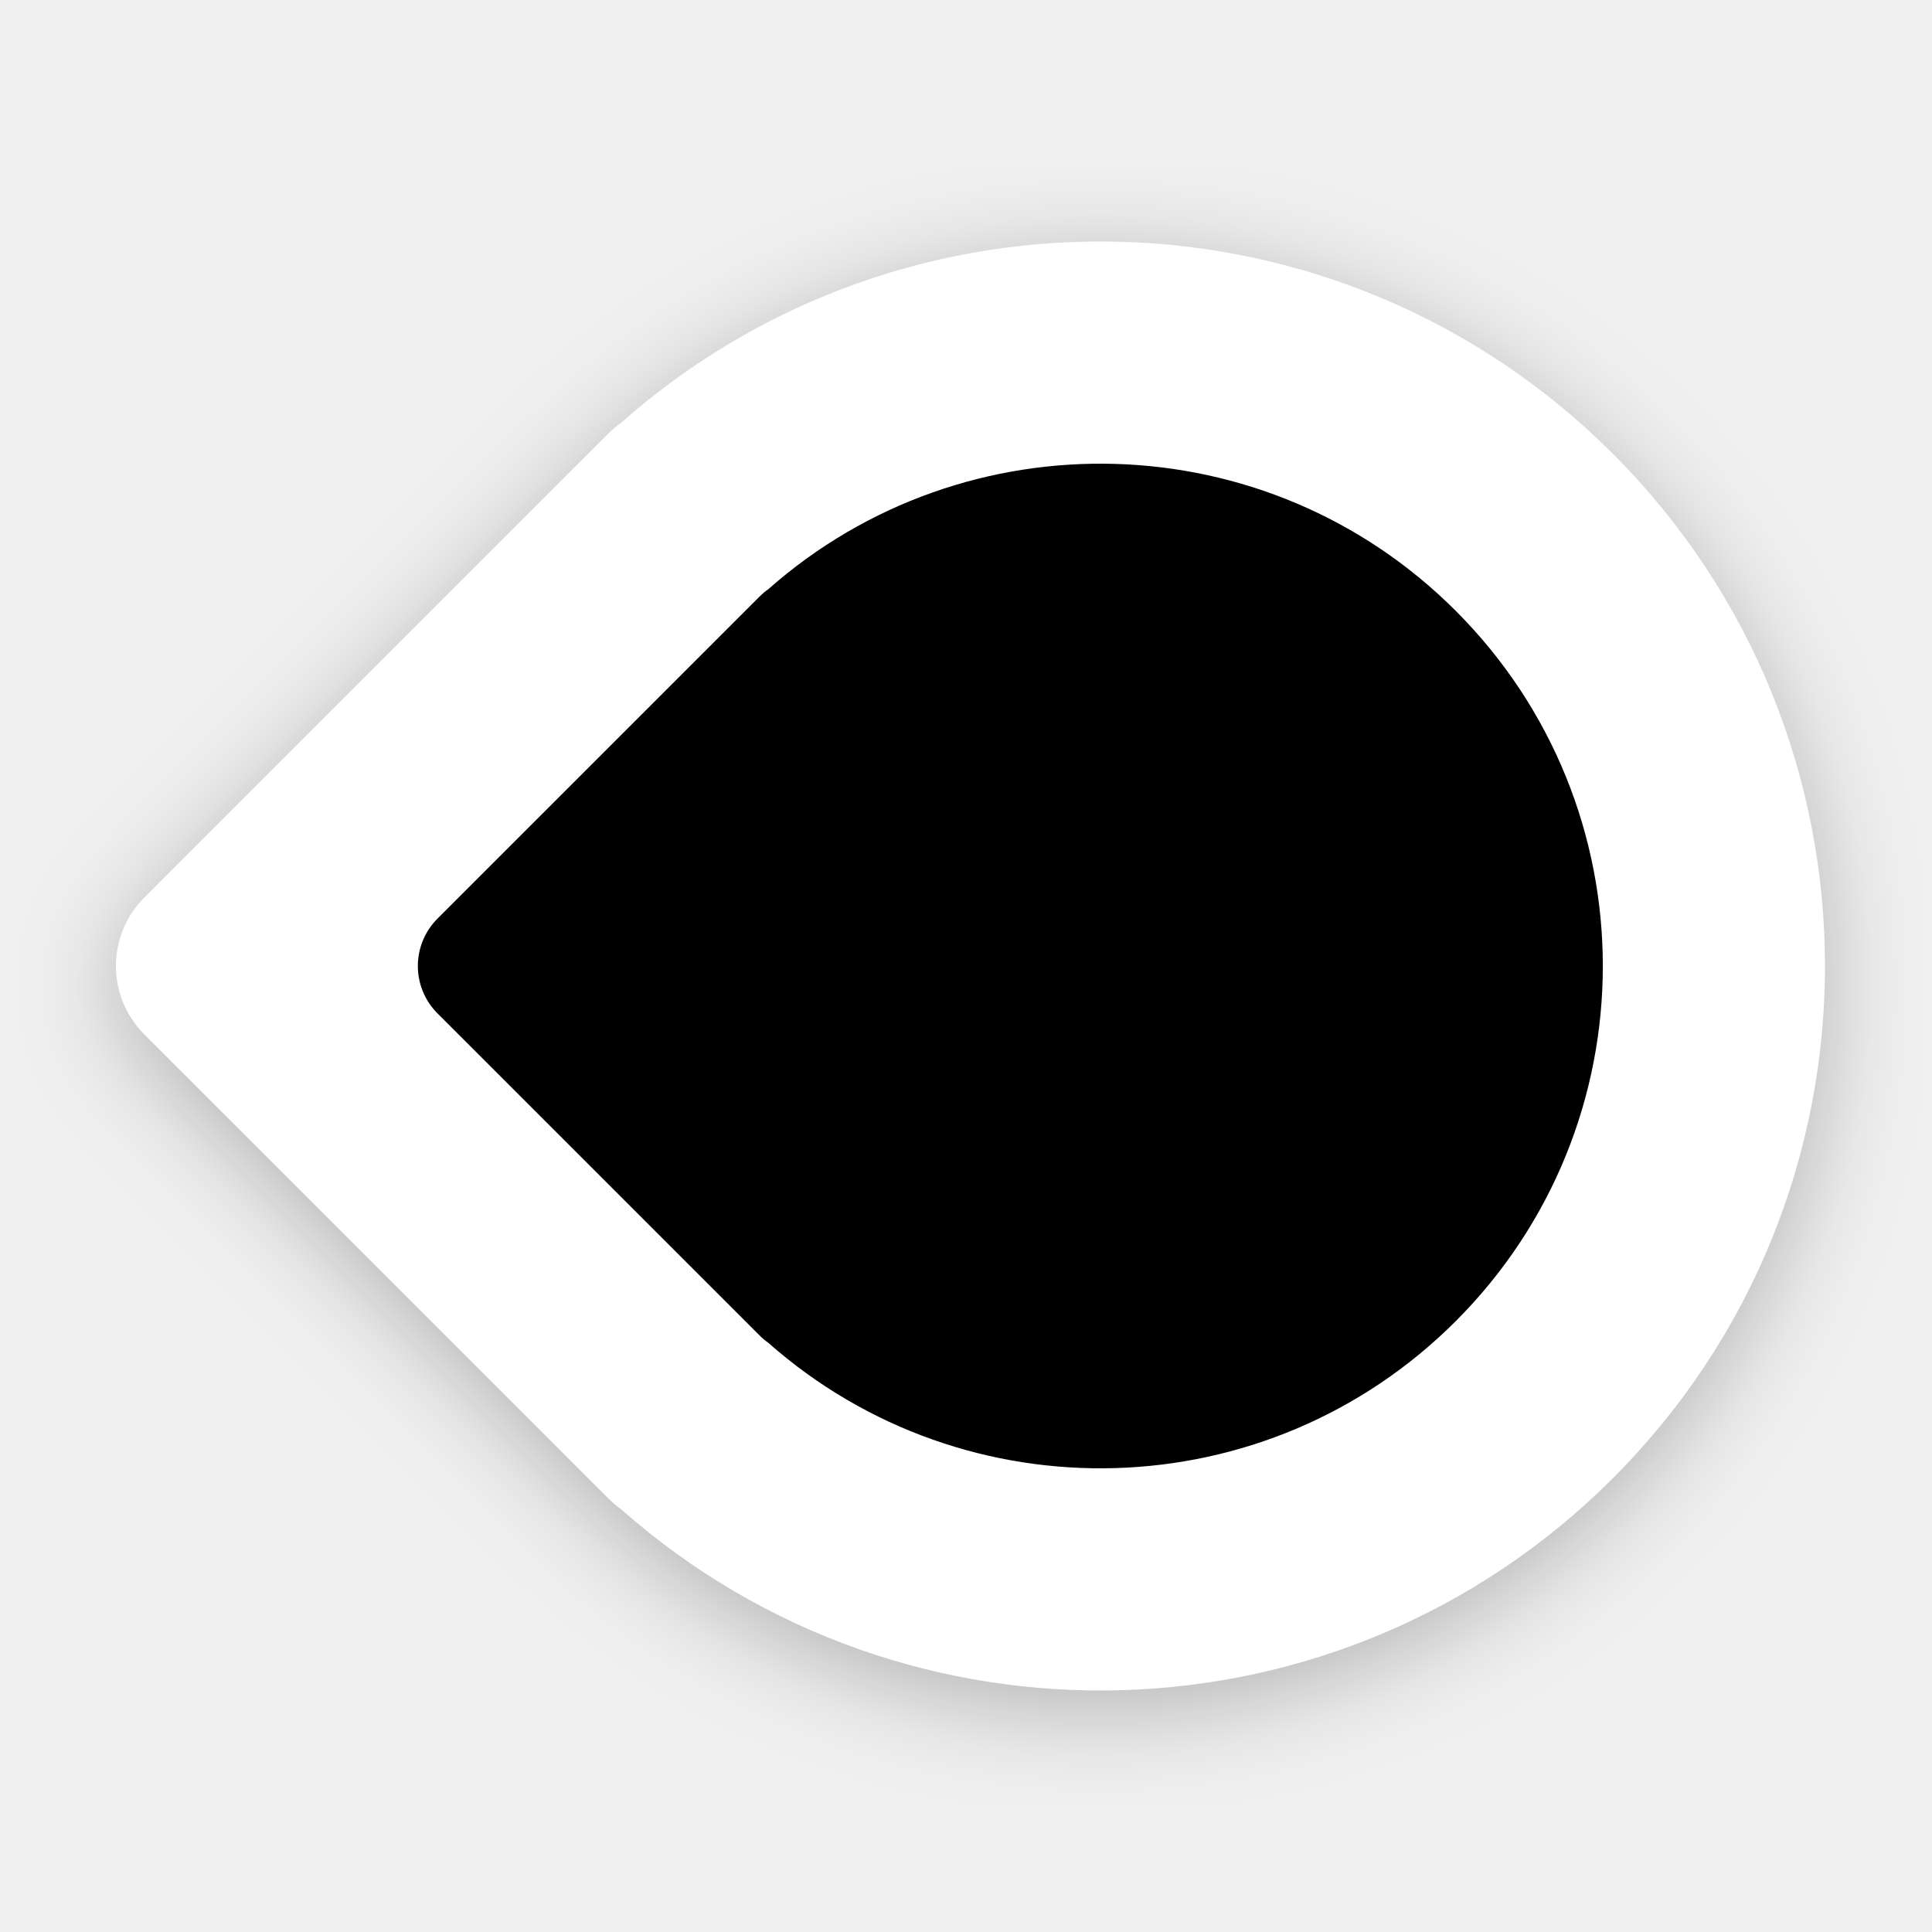
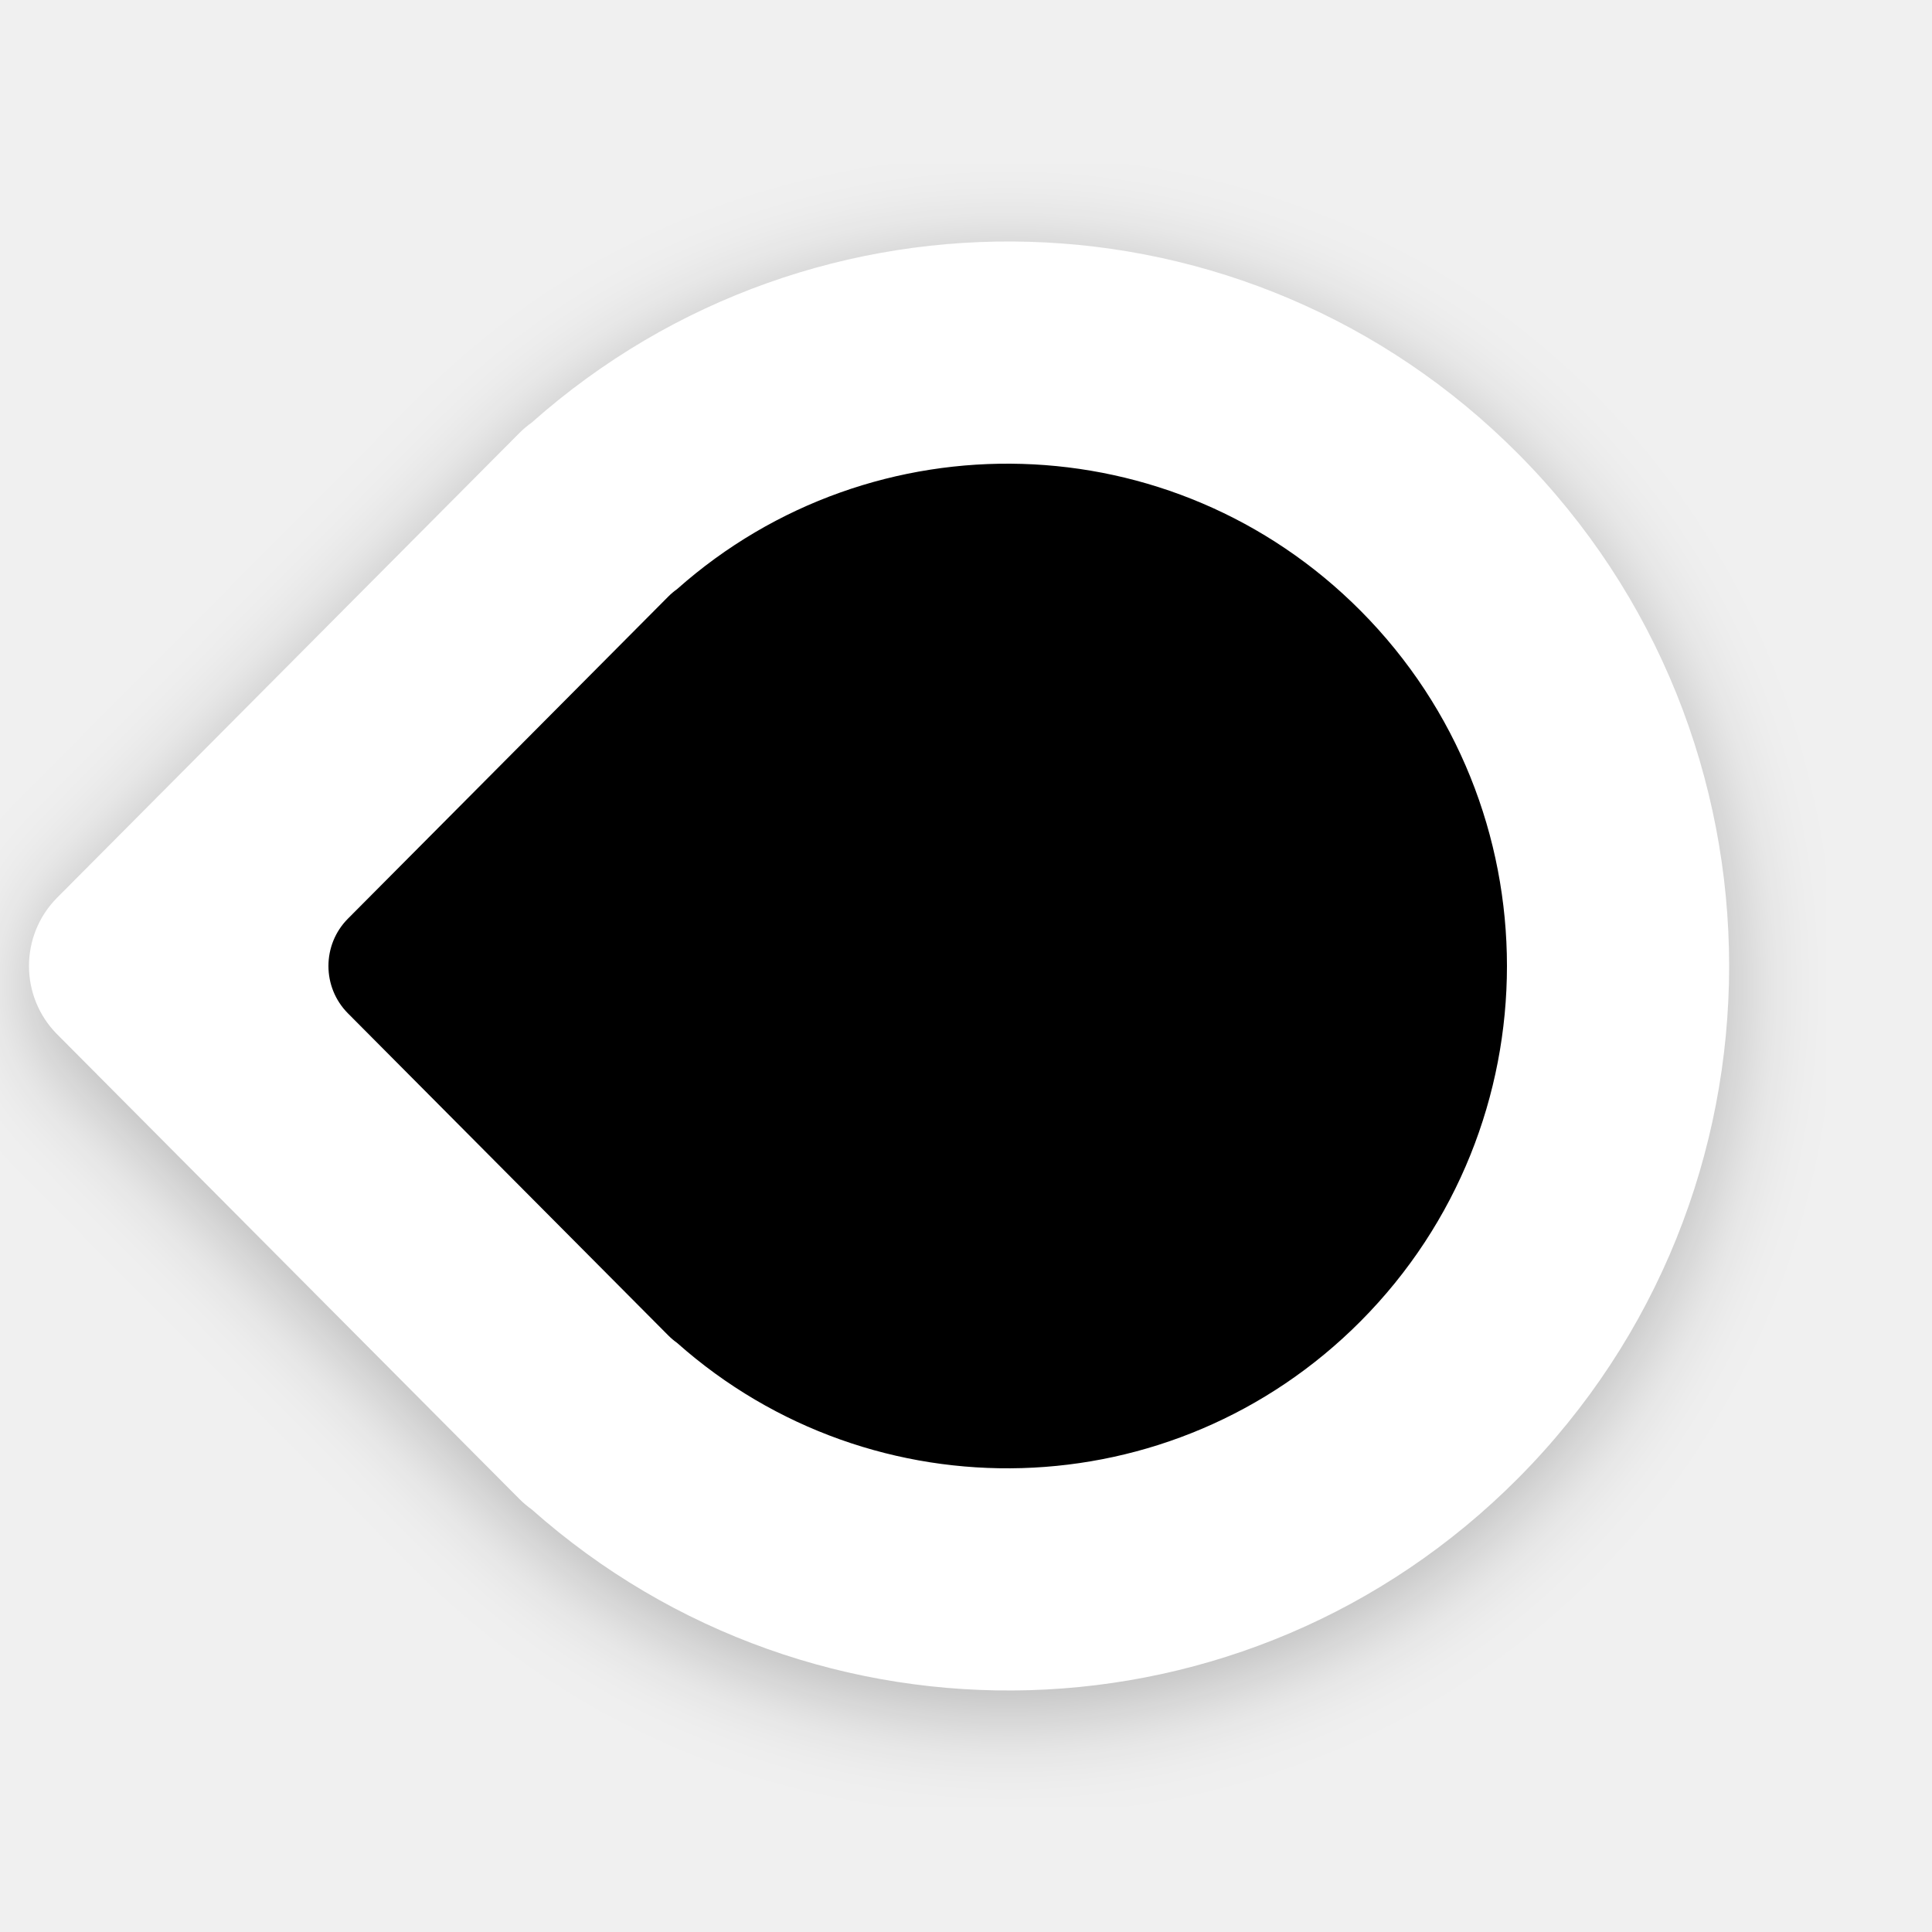
<svg xmlns="http://www.w3.org/2000/svg" width="200" height="200" viewBox="0 0 200 200" fill="none">
-   <g clip-path="url(#clip0_11_1598)">
-     <mask id="mask0_11_1598" style="mask-type:luminance" maskUnits="userSpaceOnUse" x="0" y="0" width="200" height="200">
+   <g clip-path="url(#clip0_19_5499)">
+     <mask id="mask0_19_5499" style="mask-type:luminance" maskUnits="userSpaceOnUse" x="0" y="0" width="200" height="200">
      <path d="M200 0H0V200H200V0Z" fill="white" />
    </mask>
-     <g mask="url(#mask0_11_1598)">
-       <g opacity="0.01">
-         <path opacity="0.01" d="M200 0H0V200H200V0Z" fill="white" />
+     <g mask="url(#mask0_19_5499)">
+       <mask id="mask1_19_5499" style="mask-type:luminance" maskUnits="userSpaceOnUse" x="0" y="0" width="200" height="200">
+         <path d="M200 0H0V200H200V0Z" fill="white" />
+       </mask>
+       <g mask="url(#mask1_19_5499)">
+         <mask id="mask2_19_5499" style="mask-type:luminance" maskUnits="userSpaceOnUse" x="0" y="0" width="200" height="200">
+           <path d="M200 0H0V200H200V0Z" fill="white" />
+         </mask>
+         <g mask="url(#mask2_19_5499)">
+           <g opacity="0.01">
+             <path opacity="0.01" d="M200 0H0V200H200V0Z" fill="white" />
+           </g>
+           <g filter="url(#filter0_d_19_5499)">
+             <path d="M5.914 92.929C2.029 96.834 2.029 103.166 5.914 107.071L53.746 155.154C54.156 155.566 54.592 155.935 55.05 156.26C84.353 182.28 129.124 181.204 157.148 153.033C186.284 123.744 186.284 76.256 157.148 46.967C129.124 18.796 84.353 17.72 55.05 43.74C54.592 44.065 54.156 44.434 53.746 44.846L5.914 92.929Z" fill="white" />
+           </g>
+           <path d="M36.02 95.097C33.327 97.805 33.327 102.195 36.02 104.903L69.176 138.24C69.46 138.526 69.763 138.781 70.08 139.007C90.392 157.047 121.427 156.301 140.852 136.77C161.049 116.462 161.049 83.538 140.852 63.23C121.427 43.699 90.392 42.953 70.08 60.993C69.763 61.219 69.46 61.474 69.176 61.76L36.02 95.097Z" fill="black" />
+         </g>
      </g>
-       <g filter="url(#filter0_d_11_1598)">
-         <path d="M14.929 92.929C11.024 96.834 11.024 103.166 14.929 107.071L63.012 155.154C63.424 155.566 63.863 155.935 64.323 156.26C93.78 182.28 138.786 181.204 166.957 153.033C196.246 123.744 196.246 76.256 166.957 46.967C138.786 18.796 93.78 17.72 64.323 43.74C63.863 44.065 63.424 44.434 63.012 44.846L14.929 92.929Z" fill="white" />
-       </g>
-       <path d="M45.287 95.097C42.58 97.805 42.58 102.195 45.287 104.903L78.625 138.24C78.911 138.526 79.215 138.781 79.534 139.007C99.957 157.047 131.162 156.301 150.693 136.77C171.001 116.462 171.001 83.538 150.693 63.23C131.162 43.699 99.957 42.953 79.534 60.993C79.215 61.219 78.911 61.474 78.625 61.76L45.287 95.097Z" fill="black" />
    </g>
  </g>
  <defs>
-     <filter id="filter0_d_11_1598" x="2" y="17" width="196.924" height="170" filterUnits="userSpaceOnUse" color-interpolation-filters="sRGB">
+     <filter id="filter0_d_19_5499" x="-7" y="17" width="196" height="170" filterUnits="userSpaceOnUse" color-interpolation-filters="sRGB">
      <feFlood flood-opacity="0" result="BackgroundImageFix" />
      <feColorMatrix in="SourceAlpha" type="matrix" values="0 0 0 0 0 0 0 0 0 0 0 0 0 0 0 0 0 0 127 0" result="hardAlpha" />
      <feOffset dy="2" />
      <feGaussianBlur stdDeviation="5" />
      <feColorMatrix type="matrix" values="0 0 0 0 0 0 0 0 0 0 0 0 0 0 0 0 0 0 0.25 0" />
-       <feBlend mode="normal" in2="BackgroundImageFix" result="effect1_dropShadow_11_1598" />
-       <feBlend mode="normal" in="SourceGraphic" in2="effect1_dropShadow_11_1598" result="shape" />
+       <feBlend mode="normal" in2="BackgroundImageFix" result="effect1_dropShadow_19_5499" />
+       <feBlend mode="normal" in="SourceGraphic" in2="effect1_dropShadow_19_5499" result="shape" />
    </filter>
-     <clipPath id="clip0_11_1598">
+     <clipPath id="clip0_19_5499">
      <rect width="200" height="200" fill="white" />
    </clipPath>
  </defs>
</svg>
